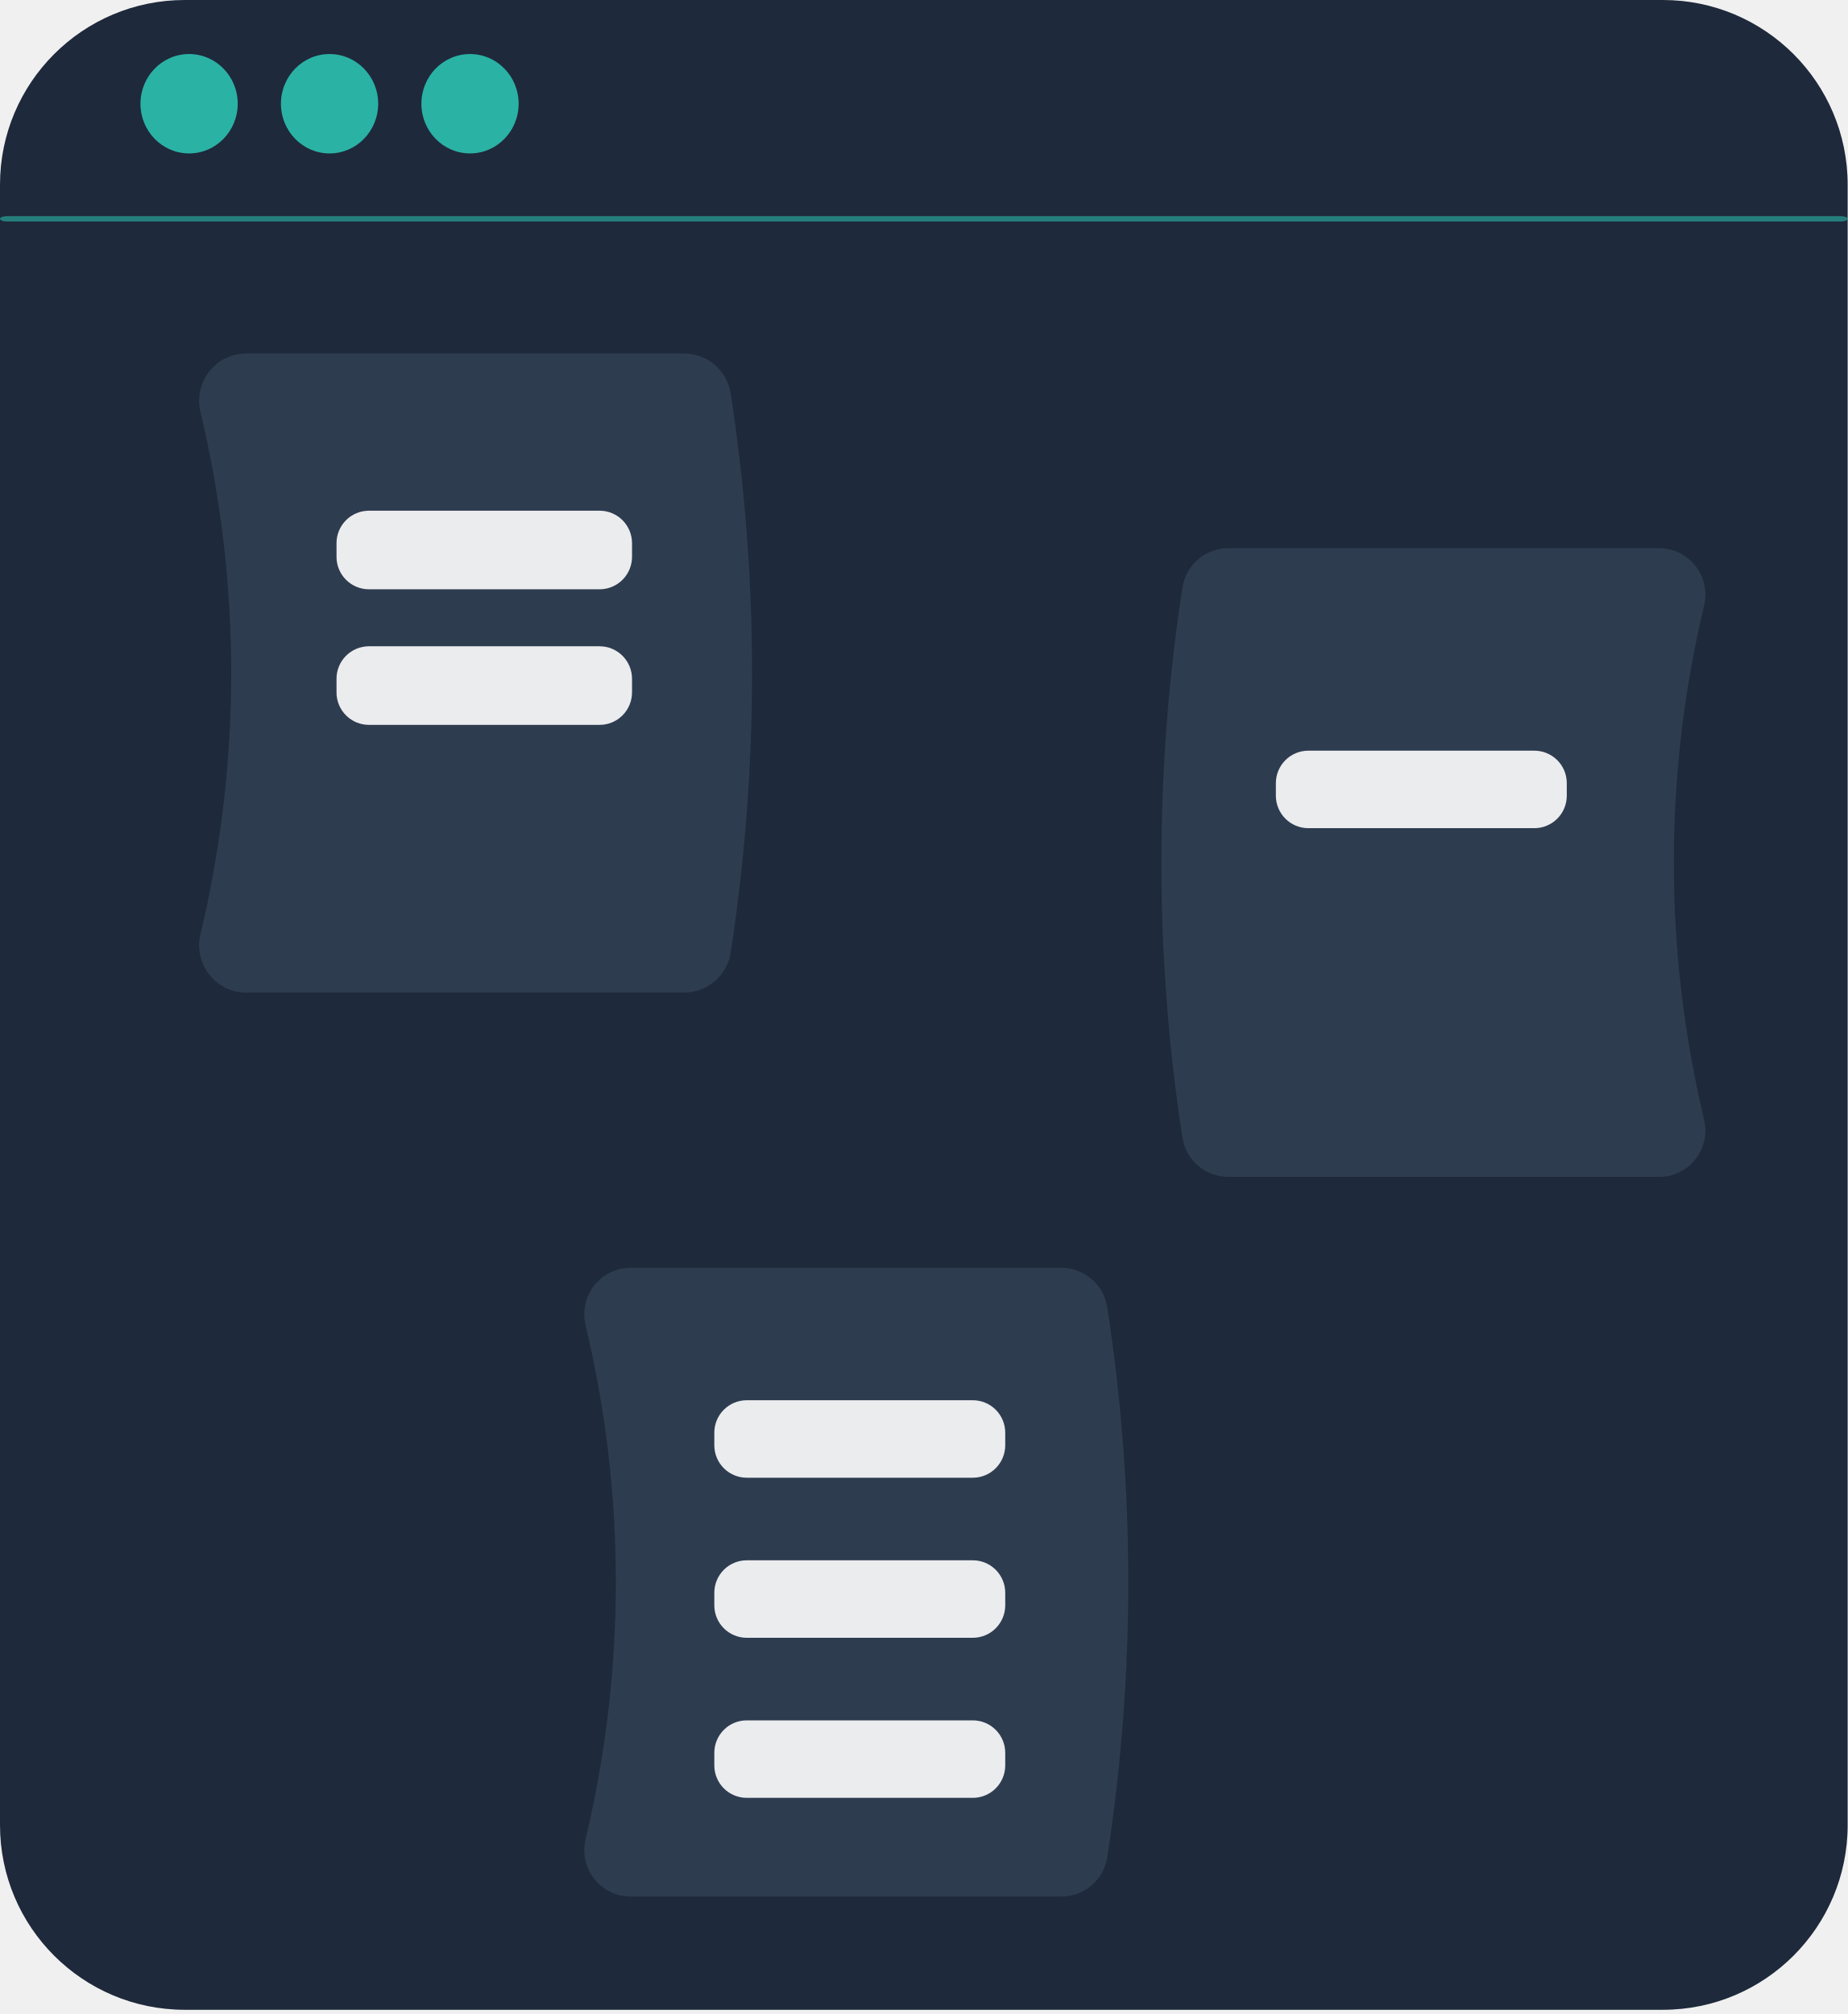
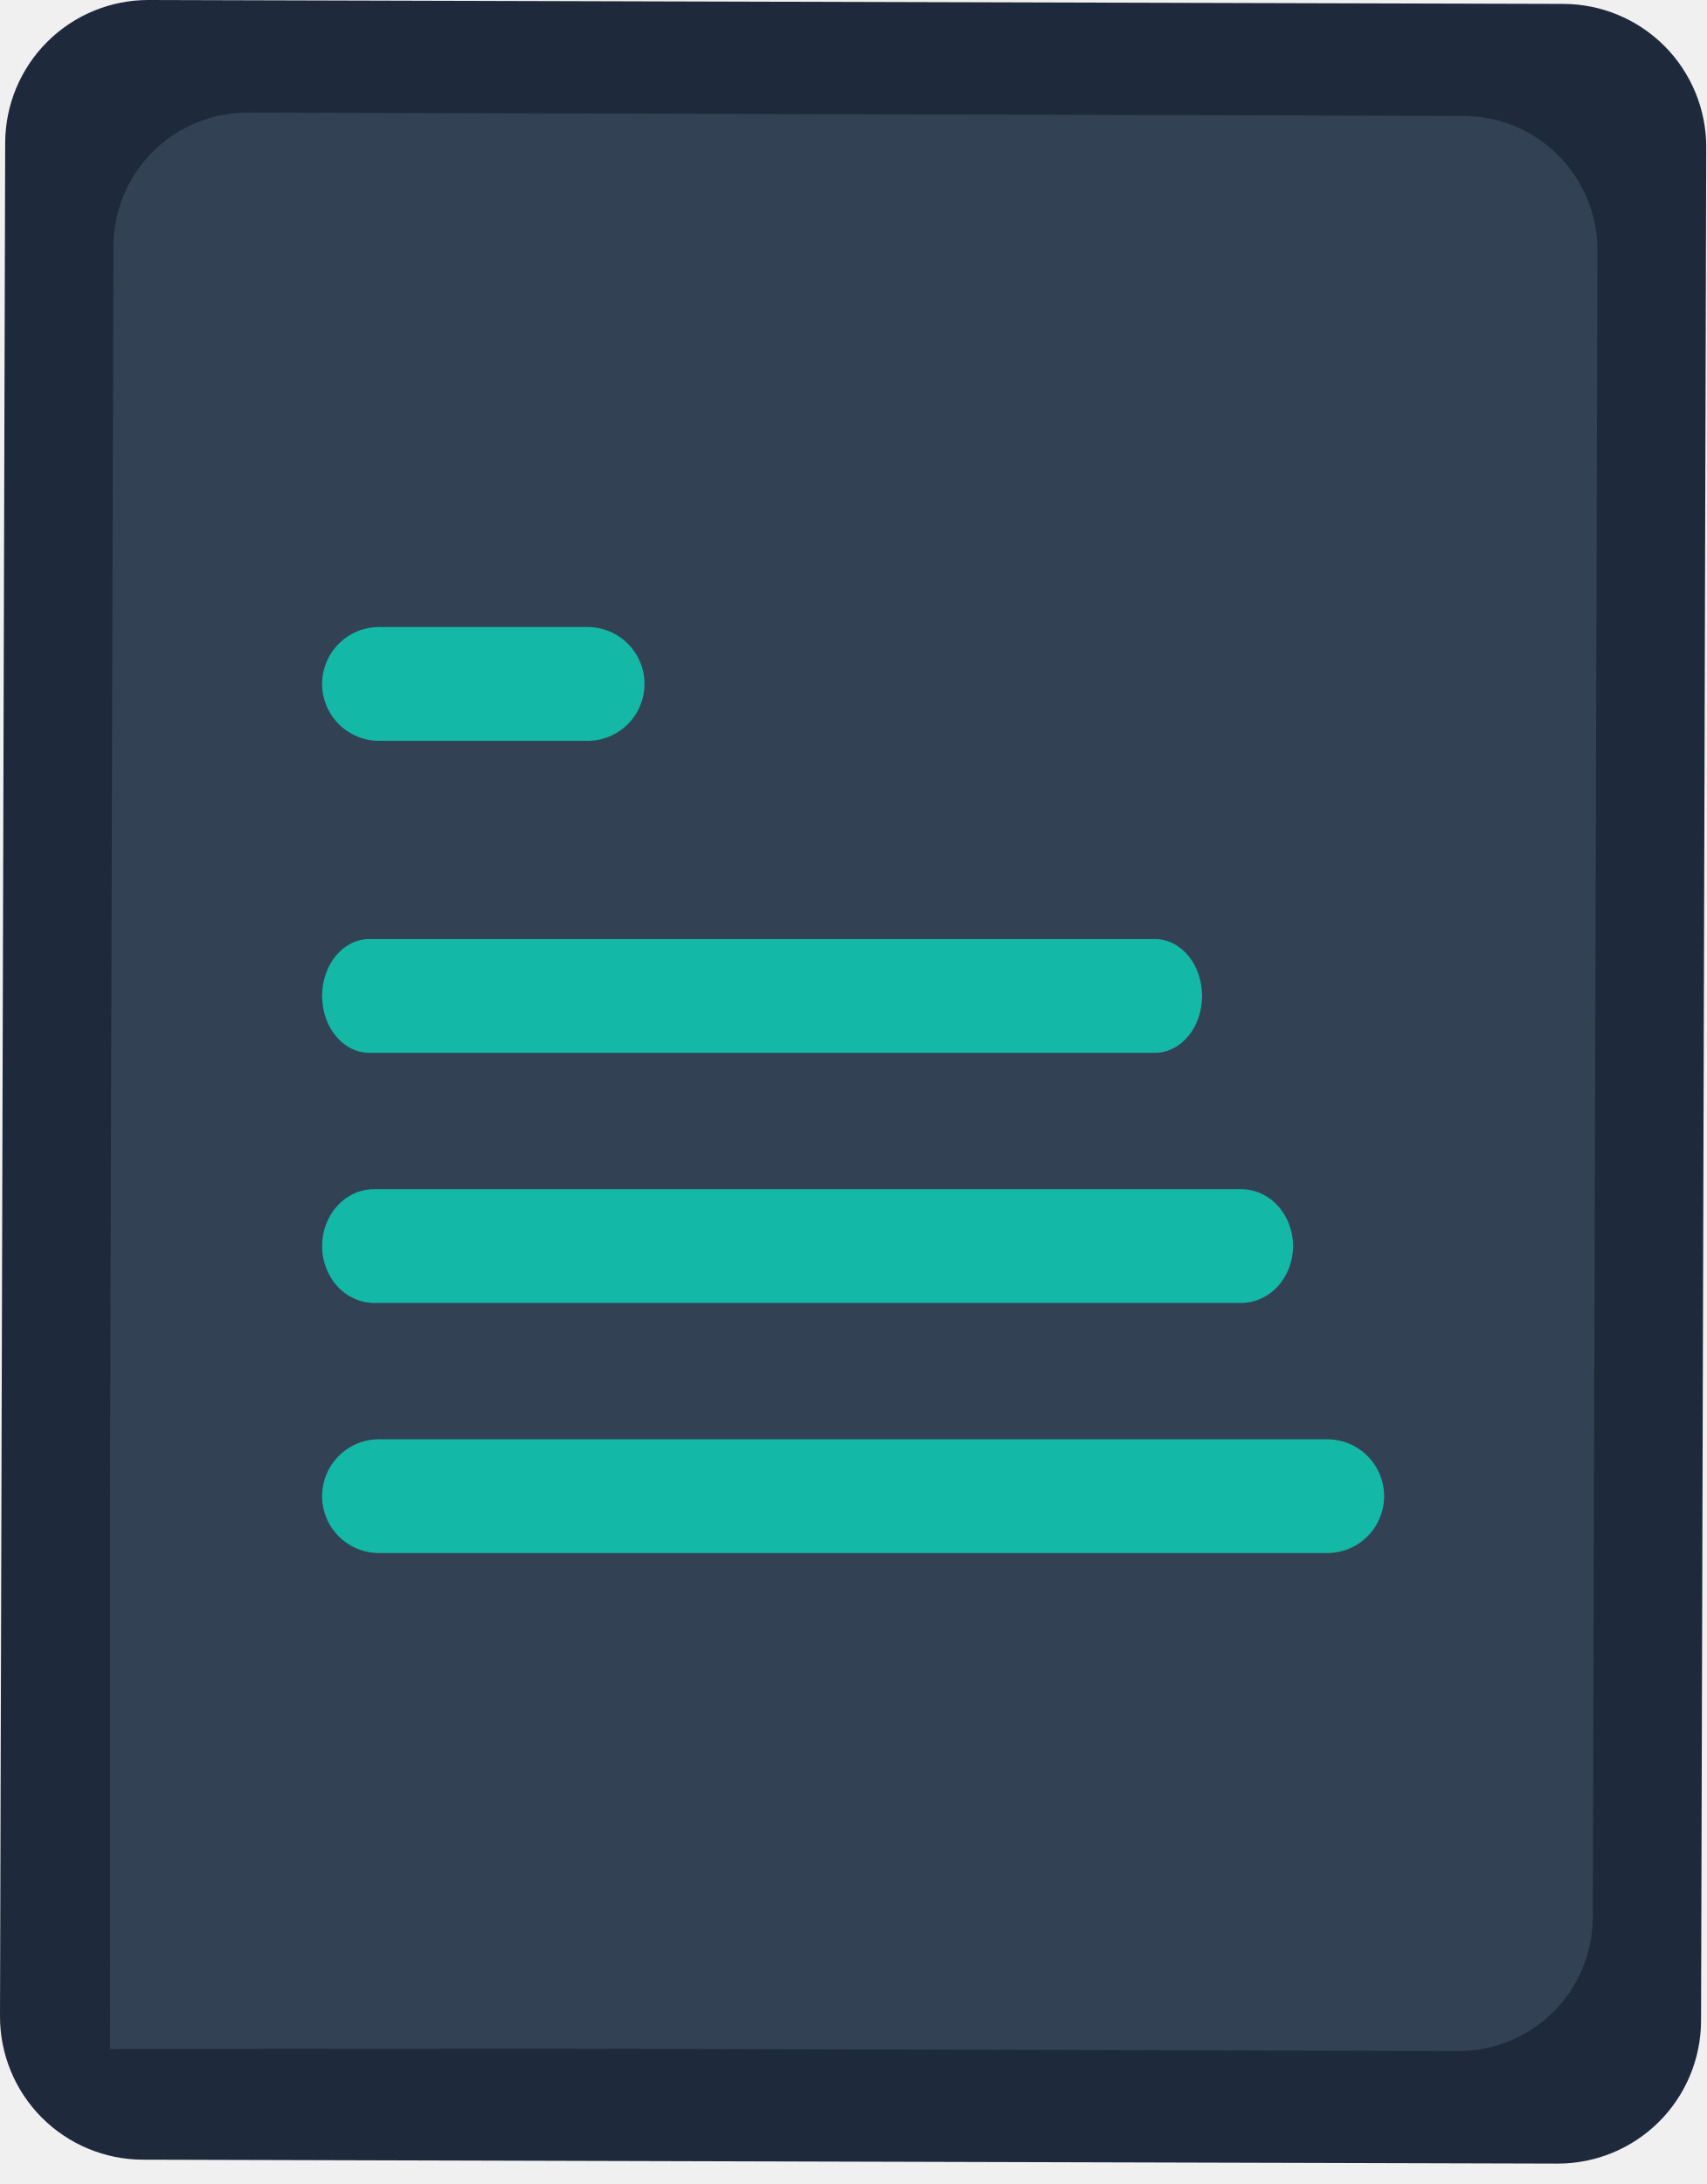
- <svg xmlns="http://www.w3.org/2000/svg" width="100" height="109" viewBox="0 0 100 109" fill="none">
-   <rect width="100" height="108.772" rx="10" fill="#1E293B" />
-   <path d="M32.168 101.693C31.929 101.391 31.763 101.039 31.681 100.664C31.599 100.288 31.604 99.899 31.695 99.526C33.877 90.39 33.877 80.869 31.695 71.734C31.604 71.36 31.599 70.971 31.681 70.596C31.763 70.22 31.929 69.868 32.168 69.567C32.401 69.269 32.699 69.029 33.039 68.865C33.379 68.7 33.752 68.615 34.13 68.616H57.447C58.043 68.617 58.619 68.83 59.073 69.216C59.526 69.602 59.828 70.137 59.925 70.725C61.446 80.603 61.446 90.656 59.925 100.535C59.828 101.123 59.526 101.657 59.073 102.044C58.619 102.43 58.043 102.642 57.447 102.643H34.13C33.752 102.645 33.379 102.56 33.039 102.395C32.699 102.23 32.401 101.99 32.168 101.693V101.693Z" fill="#334155" fill-opacity="0.8" />
-   <path d="M63.998 61.587C62.477 51.709 62.477 41.656 63.998 31.777C64.095 31.189 64.397 30.655 64.85 30.268C65.304 29.882 65.88 29.67 66.476 29.669H89.793C90.171 29.668 90.544 29.753 90.884 29.917C91.224 30.082 91.522 30.322 91.755 30.62C91.994 30.921 92.16 31.273 92.242 31.648C92.324 32.024 92.319 32.413 92.228 32.786C90.046 41.922 90.046 51.443 92.228 60.579C92.319 60.952 92.324 61.341 92.242 61.716C92.16 62.092 91.994 62.444 91.755 62.745C91.522 63.042 91.224 63.282 90.884 63.447C90.544 63.612 90.171 63.697 89.793 63.696H66.476C65.88 63.695 65.304 63.482 64.85 63.096C64.397 62.71 64.095 62.175 63.998 61.587V61.587Z" fill="#334155" fill-opacity="0.8" />
-   <path d="M11.331 52.752C11.089 52.446 10.92 52.088 10.837 51.707C10.753 51.325 10.758 50.929 10.851 50.55C13.068 41.264 13.068 31.587 10.851 22.301C10.758 21.921 10.753 21.526 10.837 21.144C10.92 20.763 11.089 20.405 11.331 20.099C11.568 19.796 11.871 19.552 12.217 19.385C12.562 19.217 12.941 19.131 13.325 19.132H37.026C37.631 19.133 38.217 19.349 38.678 19.742C39.139 20.134 39.446 20.678 39.544 21.276C41.09 31.316 41.09 41.535 39.544 51.575C39.446 52.173 39.139 52.716 38.678 53.109C38.217 53.501 37.631 53.717 37.026 53.719H13.325C12.941 53.72 12.562 53.633 12.217 53.466C11.871 53.298 11.568 53.054 11.331 52.752V52.752Z" fill="#334155" fill-opacity="0.8" />
-   <path d="M32.452 31.893H19.967C19.502 31.893 19.056 31.708 18.727 31.379C18.398 31.05 18.213 30.604 18.213 30.139V29.394C18.213 28.929 18.398 28.483 18.727 28.154C19.056 27.825 19.502 27.64 19.967 27.64H32.452C32.917 27.64 33.363 27.825 33.692 28.154C34.021 28.483 34.206 28.929 34.207 29.394V30.139C34.206 30.604 34.021 31.05 33.692 31.379C33.363 31.708 32.917 31.893 32.452 31.893Z" fill="white" fill-opacity="0.9" />
-   <path d="M32.452 39.231H19.967C19.502 39.231 19.056 39.046 18.727 38.717C18.398 38.388 18.213 37.942 18.213 37.477V36.732C18.213 36.267 18.398 35.821 18.727 35.492C19.056 35.163 19.502 34.978 19.967 34.977H32.452C32.917 34.978 33.363 35.163 33.692 35.492C34.021 35.821 34.206 36.267 34.207 36.732V37.477C34.206 37.942 34.021 38.388 33.692 38.717C33.363 39.046 32.917 39.231 32.452 39.231V39.231Z" fill="white" fill-opacity="0.9" />
-   <path d="M52.651 79.976H40.415C39.95 79.976 39.504 79.791 39.175 79.462C38.846 79.133 38.661 78.687 38.661 78.222V77.536C38.661 77.071 38.846 76.625 39.175 76.296C39.504 75.968 39.95 75.782 40.415 75.782H52.651C53.116 75.782 53.562 75.968 53.891 76.296C54.22 76.625 54.405 77.071 54.406 77.536V78.222C54.405 78.687 54.22 79.133 53.891 79.462C53.562 79.791 53.116 79.976 52.651 79.976V79.976Z" fill="white" fill-opacity="0.9" />
-   <path d="M52.651 88.639H40.415C39.95 88.639 39.504 88.454 39.175 88.125C38.846 87.796 38.661 87.35 38.661 86.885V86.199C38.661 85.734 38.846 85.288 39.175 84.959C39.504 84.63 39.95 84.445 40.415 84.445H52.651C53.116 84.445 53.562 84.63 53.891 84.959C54.22 85.288 54.405 85.734 54.406 86.199V86.885C54.405 87.35 54.22 87.796 53.891 88.125C53.562 88.454 53.116 88.639 52.651 88.639V88.639Z" fill="white" fill-opacity="0.9" />
-   <path d="M52.651 97.302H40.415C39.95 97.302 39.504 97.117 39.175 96.788C38.846 96.459 38.661 96.013 38.661 95.548V94.862C38.661 94.397 38.846 93.951 39.175 93.622C39.504 93.293 39.95 93.108 40.415 93.108H52.651C53.116 93.108 53.562 93.293 53.891 93.622C54.22 93.951 54.405 94.397 54.406 94.862V95.548C54.405 96.013 54.22 96.459 53.891 96.788C53.562 97.117 53.116 97.302 52.651 97.302V97.302Z" fill="white" fill-opacity="0.9" />
-   <path d="M83.044 44.822H70.808C70.343 44.821 69.897 44.636 69.568 44.307C69.239 43.978 69.054 43.532 69.053 43.067V42.382C69.054 41.916 69.239 41.47 69.568 41.142C69.897 40.813 70.343 40.628 70.808 40.627H83.044C83.509 40.628 83.955 40.813 84.284 41.142C84.613 41.47 84.798 41.916 84.798 42.382V43.067C84.798 43.532 84.613 43.978 84.284 44.307C83.955 44.636 83.509 44.821 83.044 44.822Z" fill="white" fill-opacity="0.9" />
-   <path d="M99.623 11.988H0.377C0.276 11.988 0.181 11.972 0.11 11.944C0.039 11.917 0 11.88 0 11.842C0 11.804 0.039 11.767 0.11 11.74C0.181 11.713 0.276 11.697 0.377 11.696H99.623C99.724 11.697 99.82 11.713 99.89 11.74C99.96 11.767 100 11.804 100 11.842C100 11.88 99.96 11.917 99.89 11.944C99.82 11.972 99.724 11.988 99.623 11.988Z" fill="#2DD4BF" fill-opacity="0.5" />
-   <path d="M10.234 8.304C11.687 8.304 12.866 7.1 12.866 5.614C12.866 4.128 11.687 2.924 10.234 2.924C8.781 2.924 7.602 4.128 7.602 5.614C7.602 7.1 8.781 8.304 10.234 8.304Z" fill="#2DD4BF" fill-opacity="0.8" />
-   <path d="M17.836 8.304C19.29 8.304 20.468 7.1 20.468 5.614C20.468 4.128 19.29 2.924 17.836 2.924C16.383 2.924 15.205 4.128 15.205 5.614C15.205 7.1 16.383 8.304 17.836 8.304Z" fill="#2DD4BF" fill-opacity="0.8" />
-   <path d="M25.439 8.304C26.892 8.304 28.07 7.1 28.07 5.614C28.07 4.128 26.892 2.924 25.439 2.924C23.985 2.924 22.807 4.128 22.807 5.614C22.807 7.1 23.985 8.304 25.439 8.304Z" fill="#2DD4BF" fill-opacity="0.8" />
+ <svg xmlns="http://www.w3.org/2000/svg" width="75" height="96" viewBox="0 0 75 96" fill="none">
+   <path d="M8.48568e-06 88.626L0.228 6.27C0.235 4.603 0.902 3.007 2.084 1.831C3.266 0.656 4.866 -0.003 6.533 8.50915e-06L68.73 0.172C70.397 0.179 71.993 0.846 73.169 2.028C74.344 3.21 75.003 4.81 75 6.477L74.772 88.833C74.765 90.5 74.098 92.097 72.916 93.272C71.734 94.447 70.134 95.106 68.467 95.103L6.27 94.931C4.603 94.924 3.007 94.257 1.831 93.075C0.656 91.893 -0.003 90.293 8.48568e-06 88.626V88.626Z" fill="#1E293B" />
+   <path d="M4.84 63.764L4.987 10.818C4.993 9.257 5.618 7.762 6.725 6.661C7.832 5.561 9.33 4.944 10.891 4.946L64.344 5.095C65.906 5.101 67.401 5.726 68.501 6.833C69.602 7.939 70.219 9.438 70.217 10.999L70.013 84.285C70.007 85.846 69.382 87.341 68.275 88.442C67.168 89.543 65.67 90.159 64.109 90.157L30.995 90.065C24.042 90.038 10 90.065 4.84 90.065C4.84 85.5 4.828 70.718 4.84 63.764Z" fill="#334155" />
+   <path d="M50.767 46.278H16.231C15.682 46.278 15.155 46.015 14.766 45.546C14.378 45.077 14.159 44.441 14.159 43.777C14.159 43.114 14.378 42.478 14.766 42.009C15.155 41.54 15.682 41.277 16.231 41.277H50.767C51.317 41.277 51.844 41.54 52.232 42.009C52.621 42.478 52.839 43.114 52.839 43.777C52.839 44.441 52.621 45.077 52.232 45.546C51.844 46.015 51.317 46.278 50.767 46.278V46.278Z" fill="#14B8A6" />
+   <path d="M25.83 32.564H16.66C15.997 32.564 15.361 32.3 14.892 31.831C14.423 31.362 14.159 30.726 14.159 30.063C14.159 29.4 14.423 28.764 14.892 28.294C15.361 27.826 15.997 27.562 16.66 27.562H25.83C26.493 27.562 27.129 27.826 27.598 28.294C28.067 28.764 28.33 29.4 28.33 30.063C28.33 30.726 28.067 31.362 27.598 31.831C27.129 32.3 26.493 32.564 25.83 32.564V32.564Z" fill="#14B8A6" />
+   <path d="M58.34 68.266H16.66C15.997 68.266 15.361 68.003 14.892 67.534C14.423 67.065 14.159 66.429 14.159 65.766C14.159 65.102 14.423 64.466 14.892 63.997C15.361 63.528 15.997 63.265 16.66 63.265H58.34C59.003 63.265 59.639 63.528 60.108 63.997C60.577 64.466 60.841 65.102 60.841 65.766C60.841 66.429 60.577 67.065 60.108 67.534C59.639 68.003 59.003 68.266 58.34 68.266V68.266Z" fill="#14B8A6" />
+   <path d="M54.553 57.272H16.446C15.839 57.272 15.258 57.009 14.829 56.54C14.4 56.071 14.159 55.435 14.159 54.772C14.159 54.108 14.4 53.472 14.829 53.003C15.258 52.534 15.839 52.271 16.446 52.271H54.553C55.159 52.271 55.741 52.534 56.17 53.003C56.598 53.472 56.839 54.108 56.839 54.772C56.839 55.435 56.598 56.071 56.17 56.54C55.741 57.009 55.159 57.272 54.553 57.272V57.272Z" fill="#14B8A6" />
</svg>
